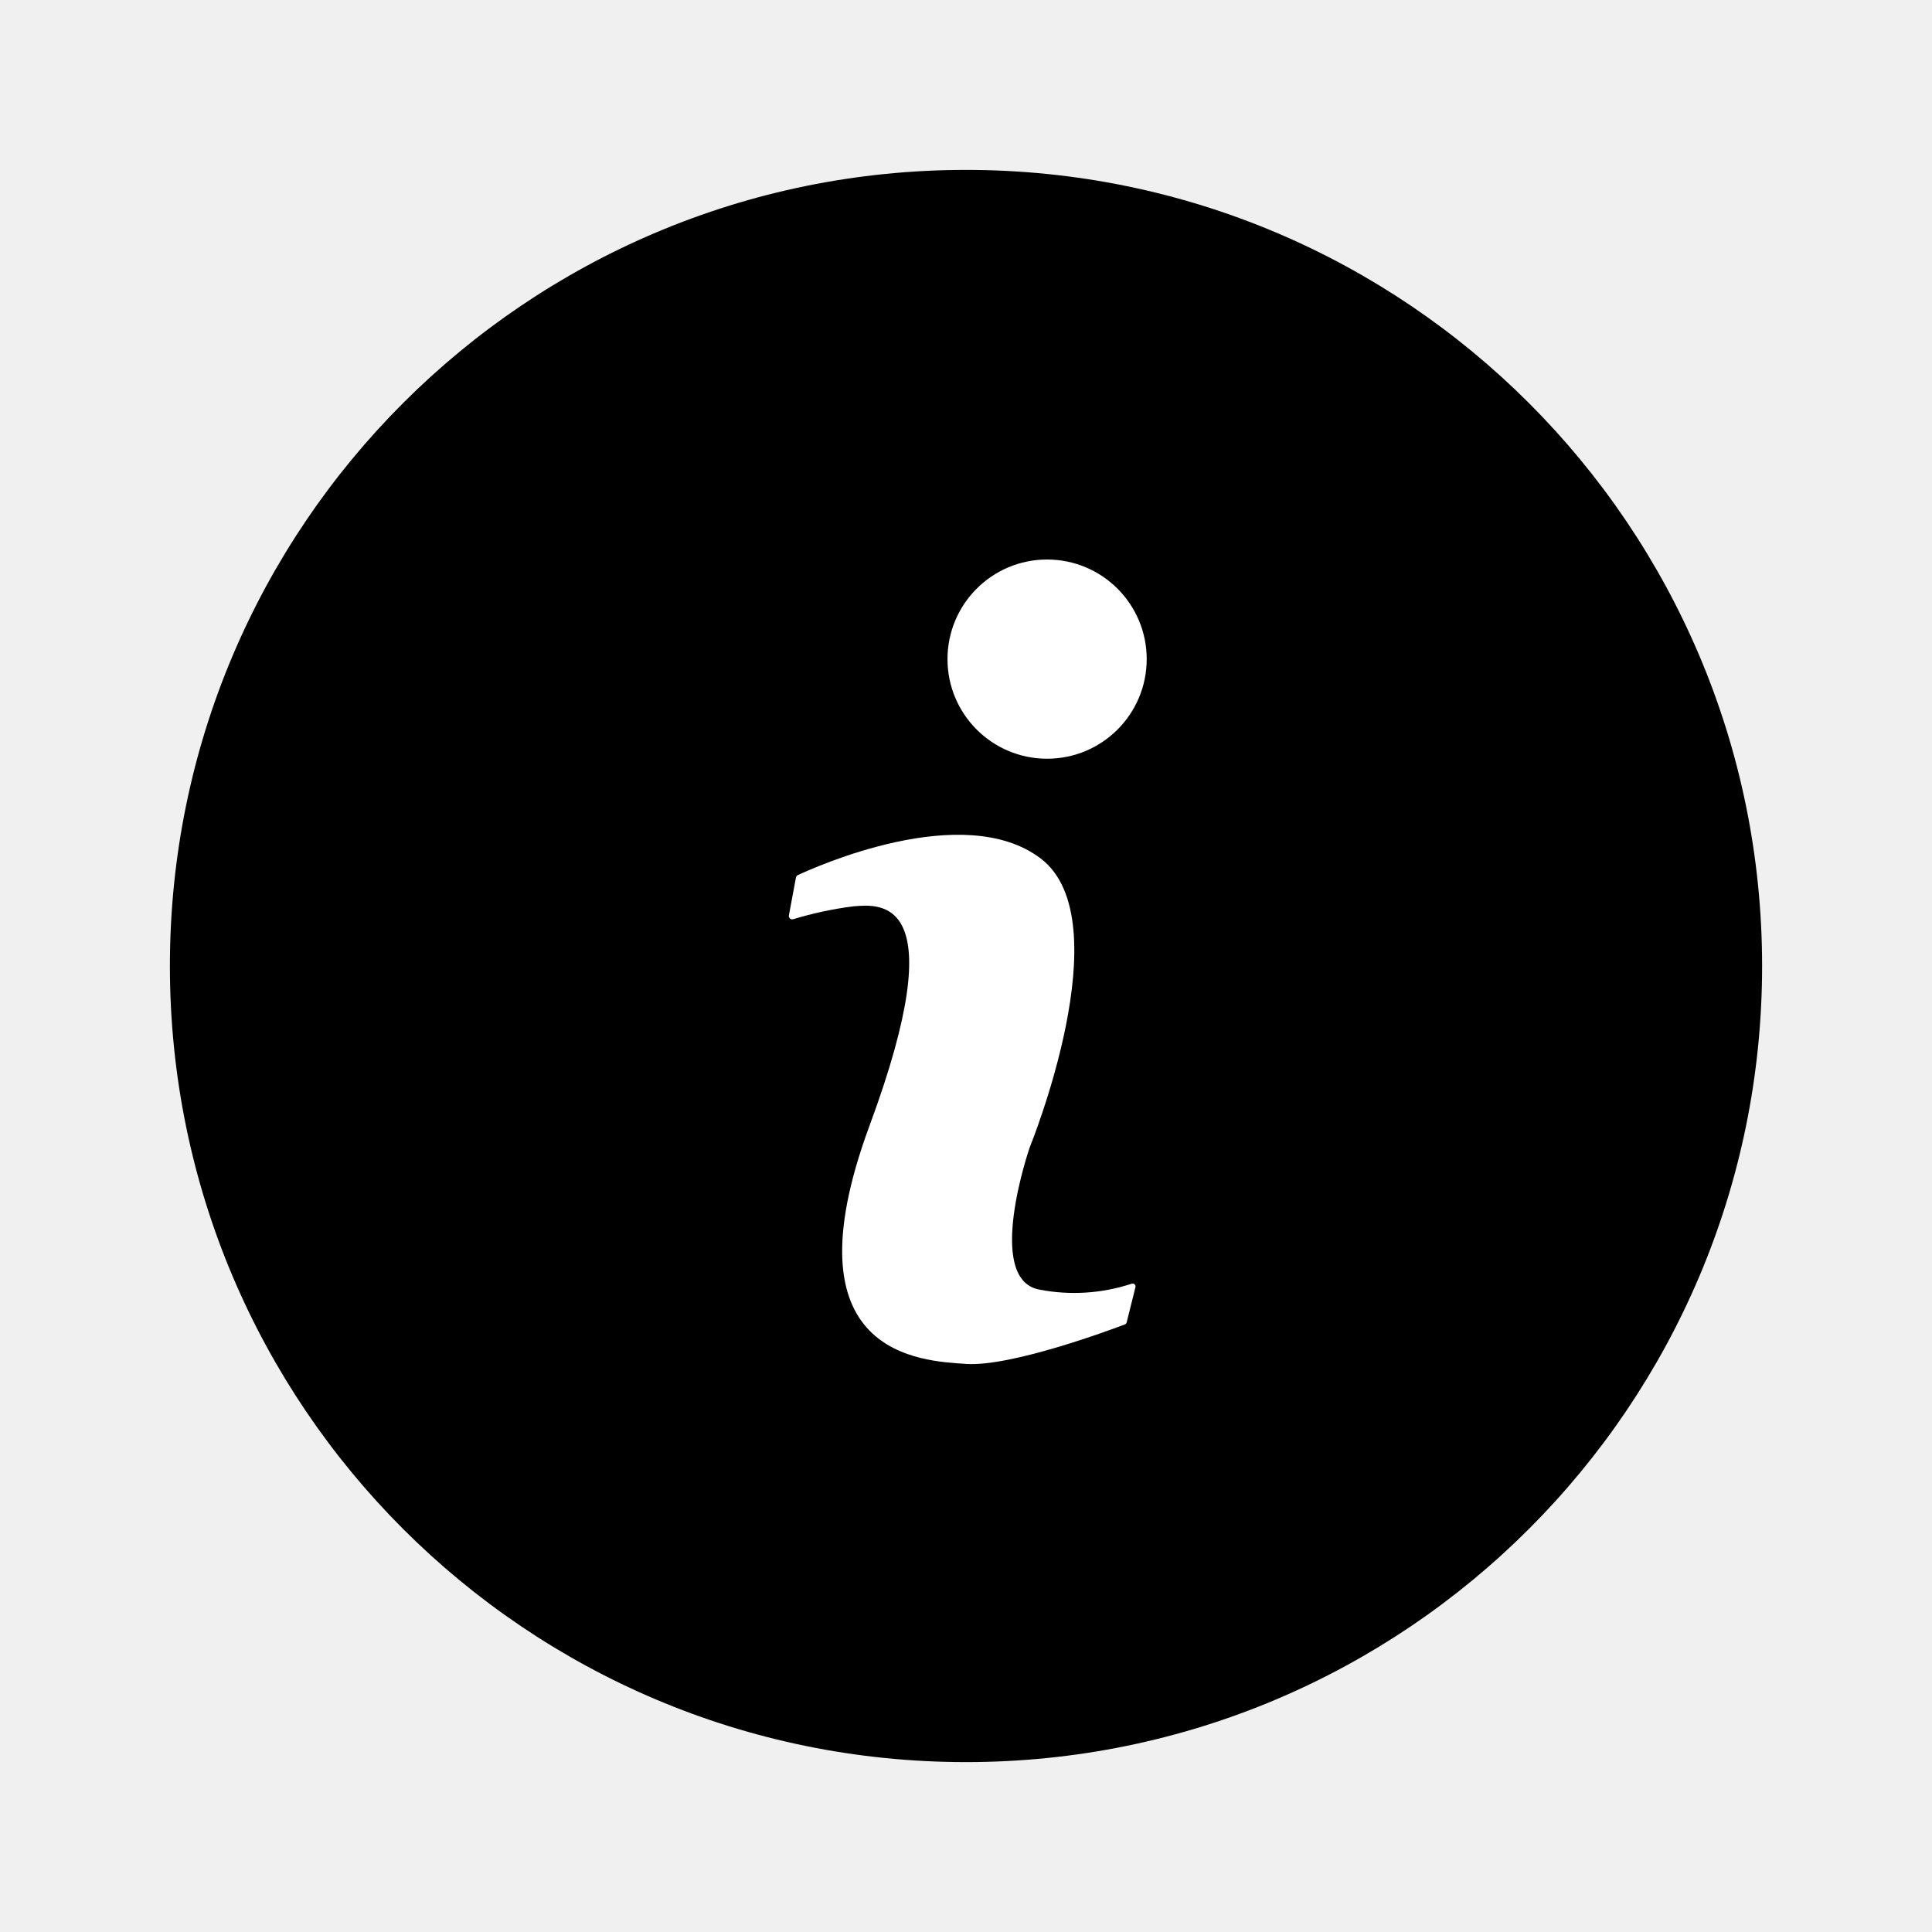
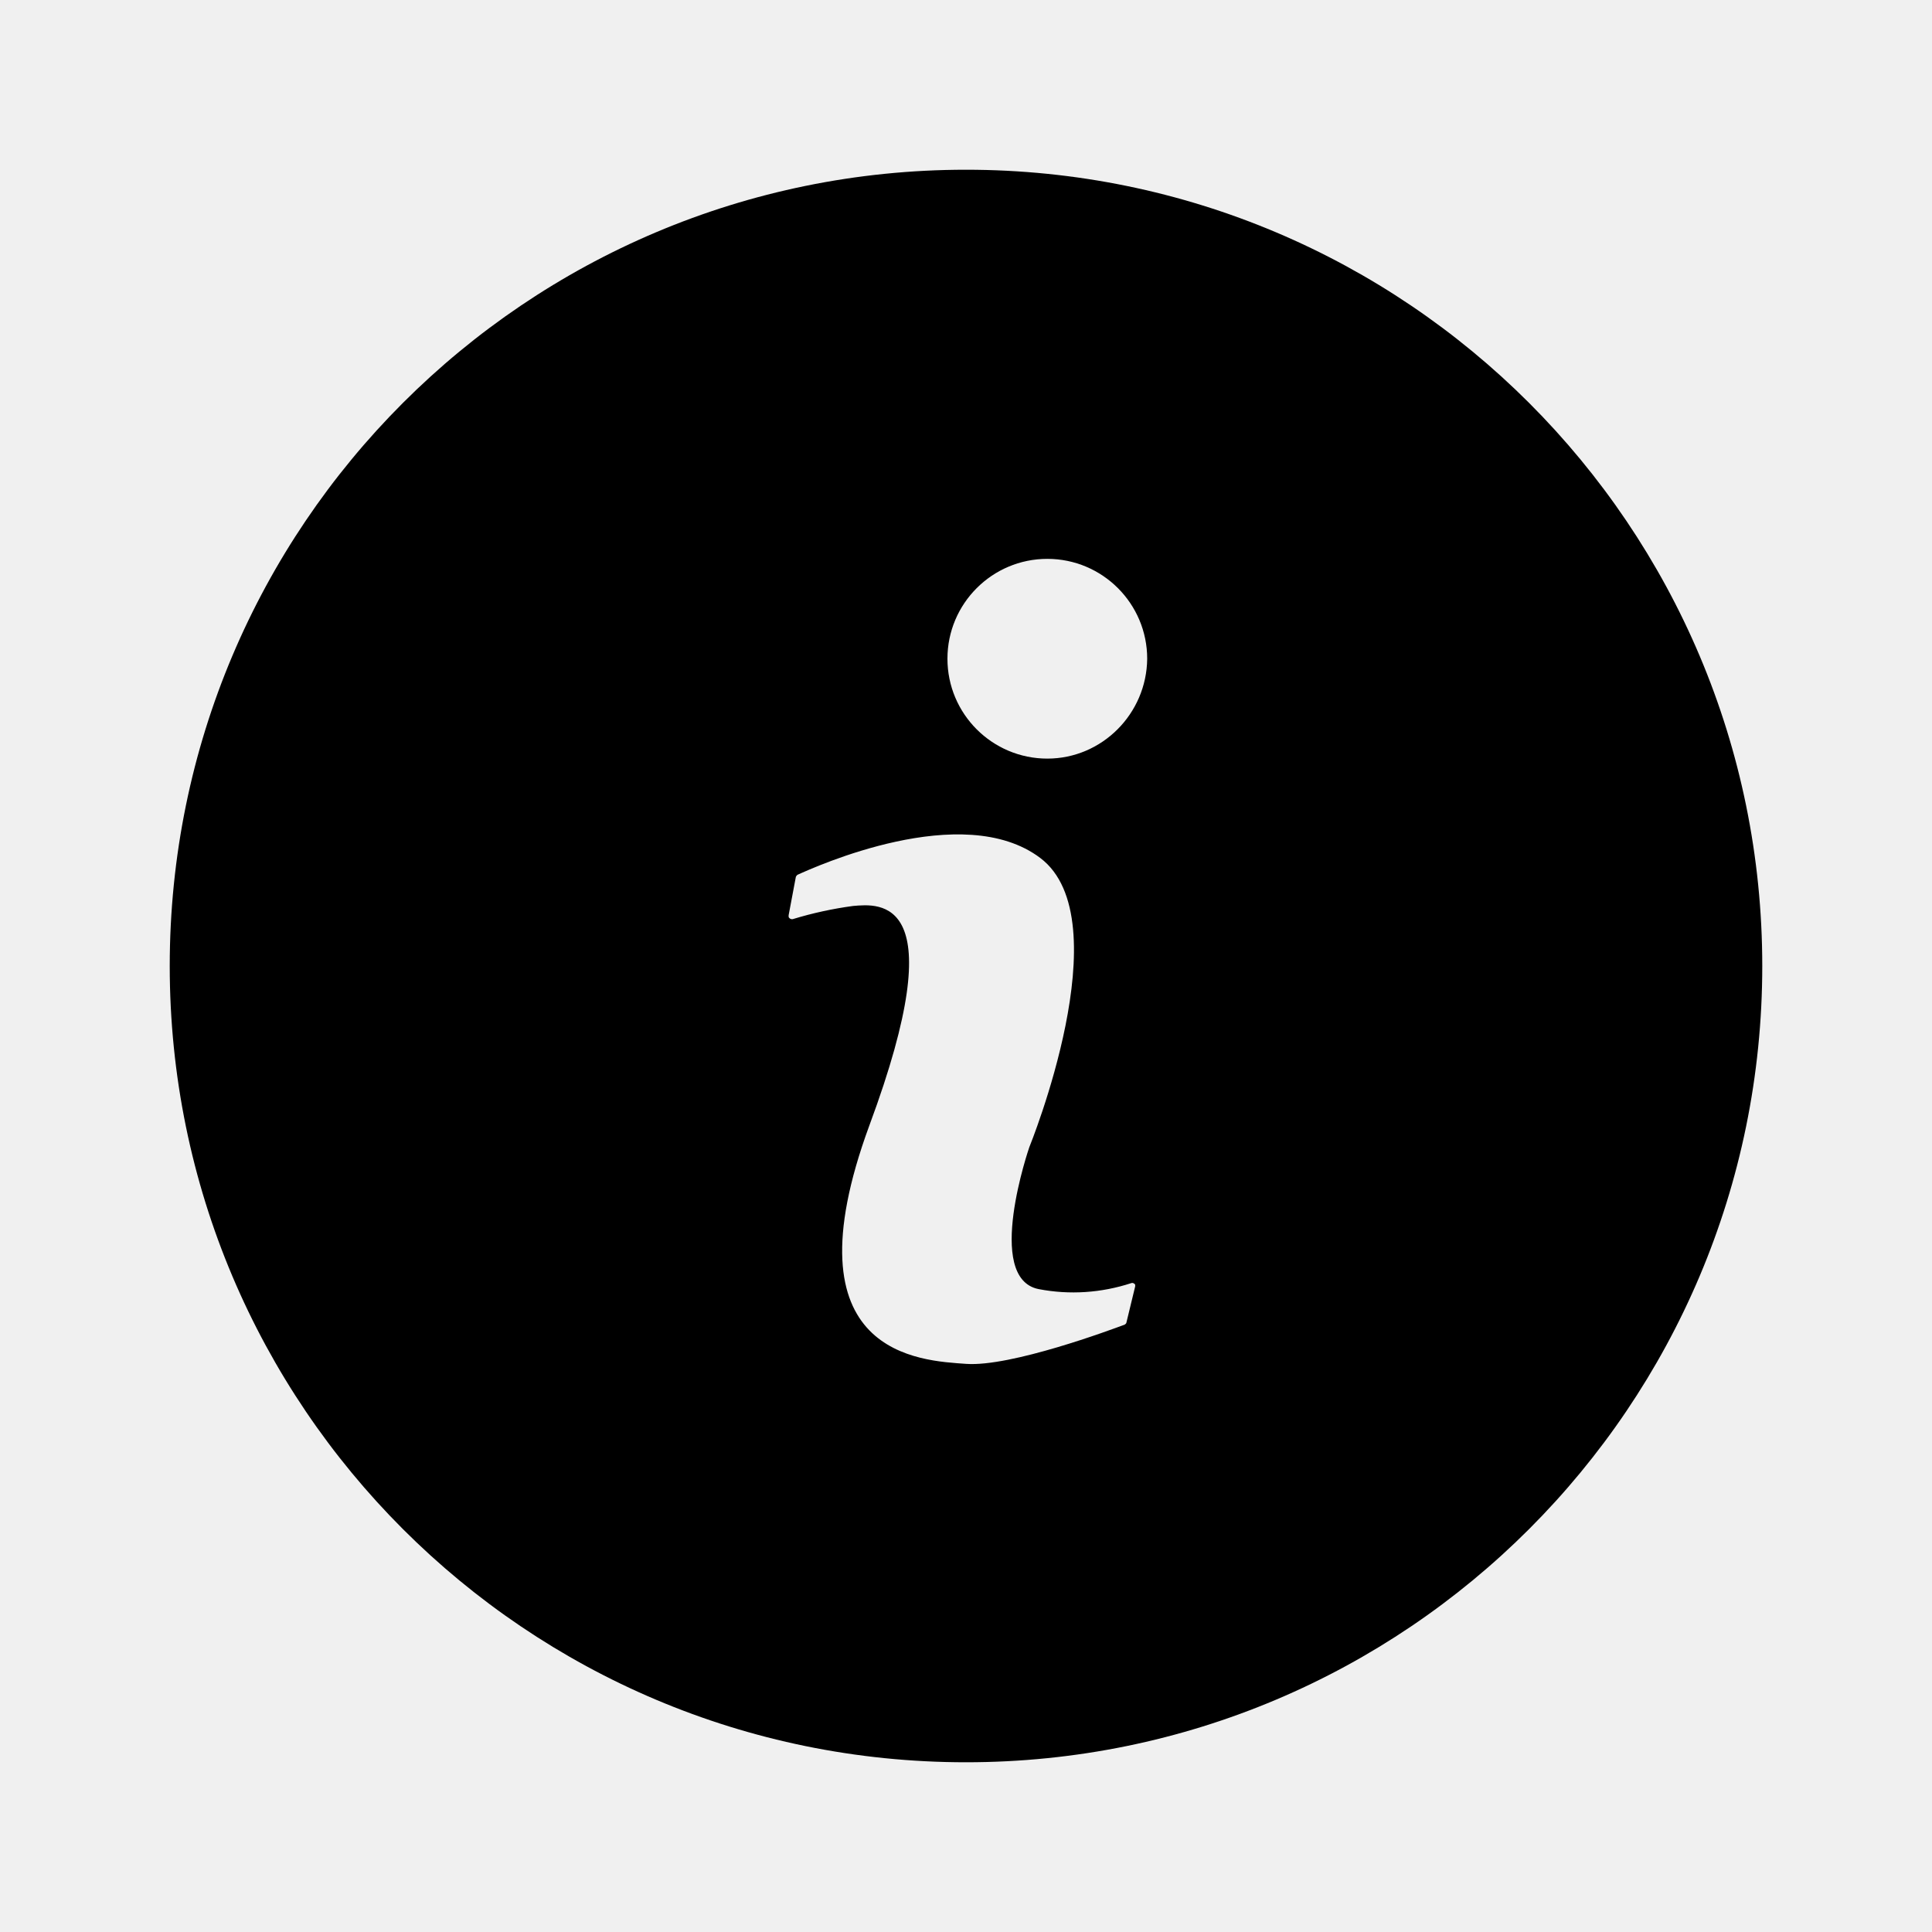
- <svg xmlns="http://www.w3.org/2000/svg" viewBox="0 0 354 354">
-   <circle cx="177" cy="177" r="145.87" />
-   <path d="M145.84,160.8a0.61,0.61,0,0,1,.34-0.45c3.08-1.44,30.34-13.76,44.48-3.07,15,11.33-2,53-2,53s-8.29,24,1.71,26a33.6,33.6,0,0,0,17-1.07,0.53,0.53,0,0,1,.68.63l-1.61,6.46a0.52,0.52,0,0,1-.32.37c-2.39.91-20.86,7.81-29.12,7.24-8.09-.56-33.33-1.33-17.67-43.67s1.84-40.56-3-40.17a66.71,66.71,0,0,0-11,2.36,0.62,0.62,0,0,1-.78-0.71Z" fill="#fff" />
-   <circle cx="191.86" cy="120.77" r="18.25" fill="#fff" />
+ <svg xmlns="http://www.w3.org/2000/svg" version="1.1" id="Layer_1" x="0px" y="0px" viewBox="0 0 354 354" style="enable-background:new 0 0 354 354;" xml:space="preserve">
+   <path d="M177,31.1C96.4,31.1,31.1,96.4,31.1,177S96.4,322.9,177,322.9S322.9,257.6,322.9,177S257.6,31.1,177,31.1z M206.4,242.3  c0,0.2-0.2,0.3-0.3,0.4c-2.4,0.9-20.9,7.8-29.1,7.2c-8.1-0.6-33.3-1.3-17.7-43.7c15.7-42.3,1.8-40.6-3-40.2c-3.7,0.5-7.4,1.3-11,2.4  c-0.3,0.1-0.7-0.1-0.8-0.4c0-0.1,0-0.2,0-0.3l1.3-6.9c0-0.2,0.2-0.4,0.3-0.5c3.1-1.4,30.3-13.8,44.5-3.1c15,11.3-2,53-2,53  s-8.3,24,1.7,26c5.7,1.1,11.5,0.7,17-1.1c0.3-0.1,0.6,0.1,0.7,0.3c0,0.1,0,0.2,0,0.3L206.4,242.3z M191.9,139  c-10.1,0-18.3-8.2-18.3-18.3c0-10.1,8.2-18.3,18.3-18.3c10.1,0,18.3,8.2,18.3,18.3C210.1,130.8,201.9,139,191.9,139z" />
</svg>
